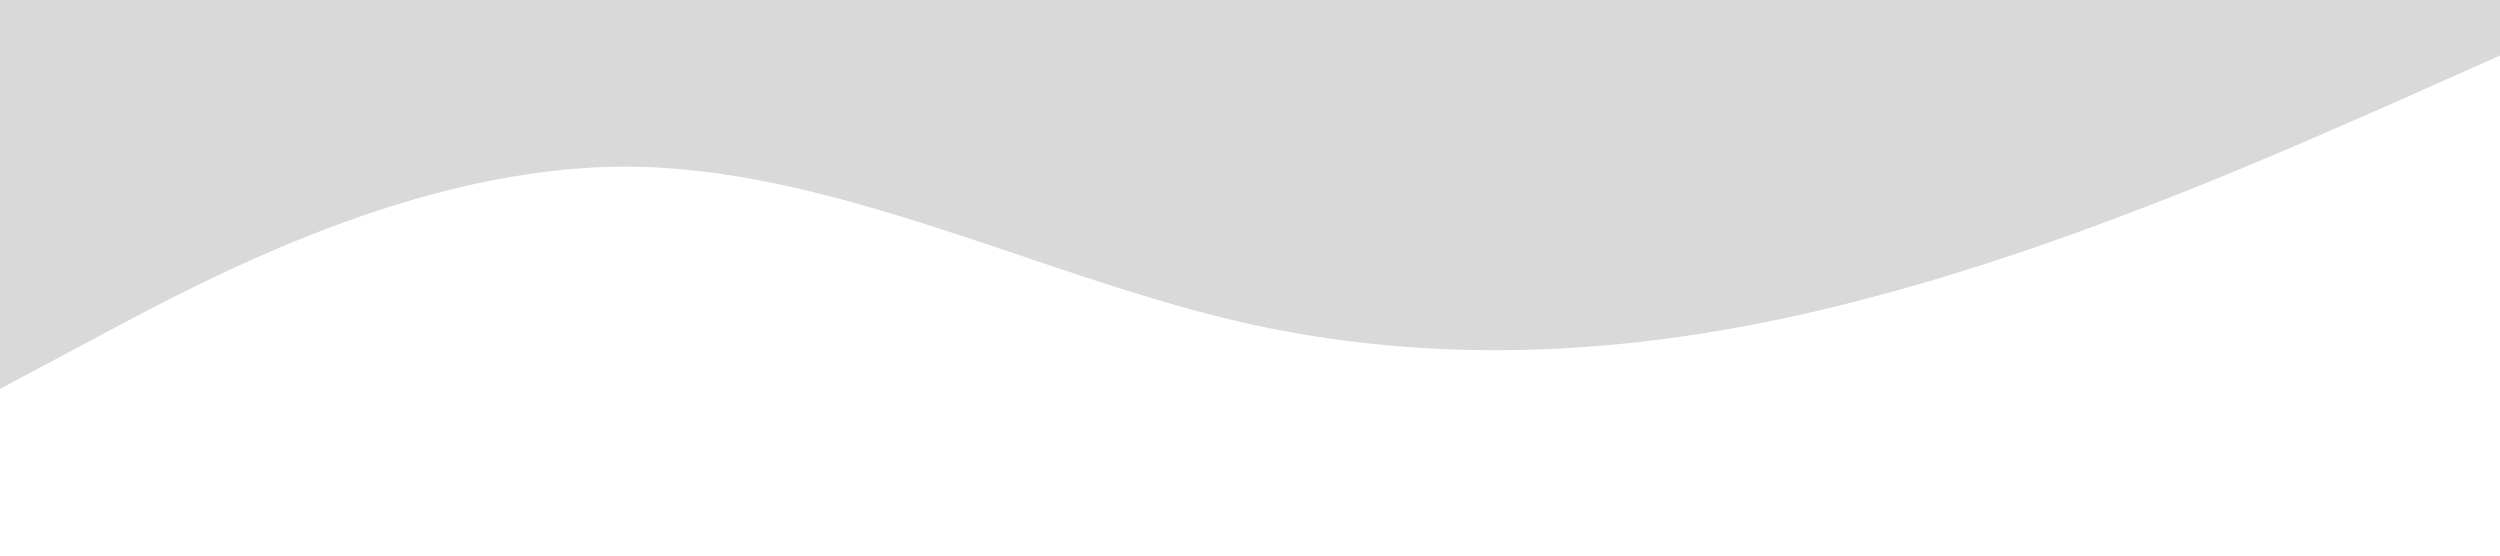
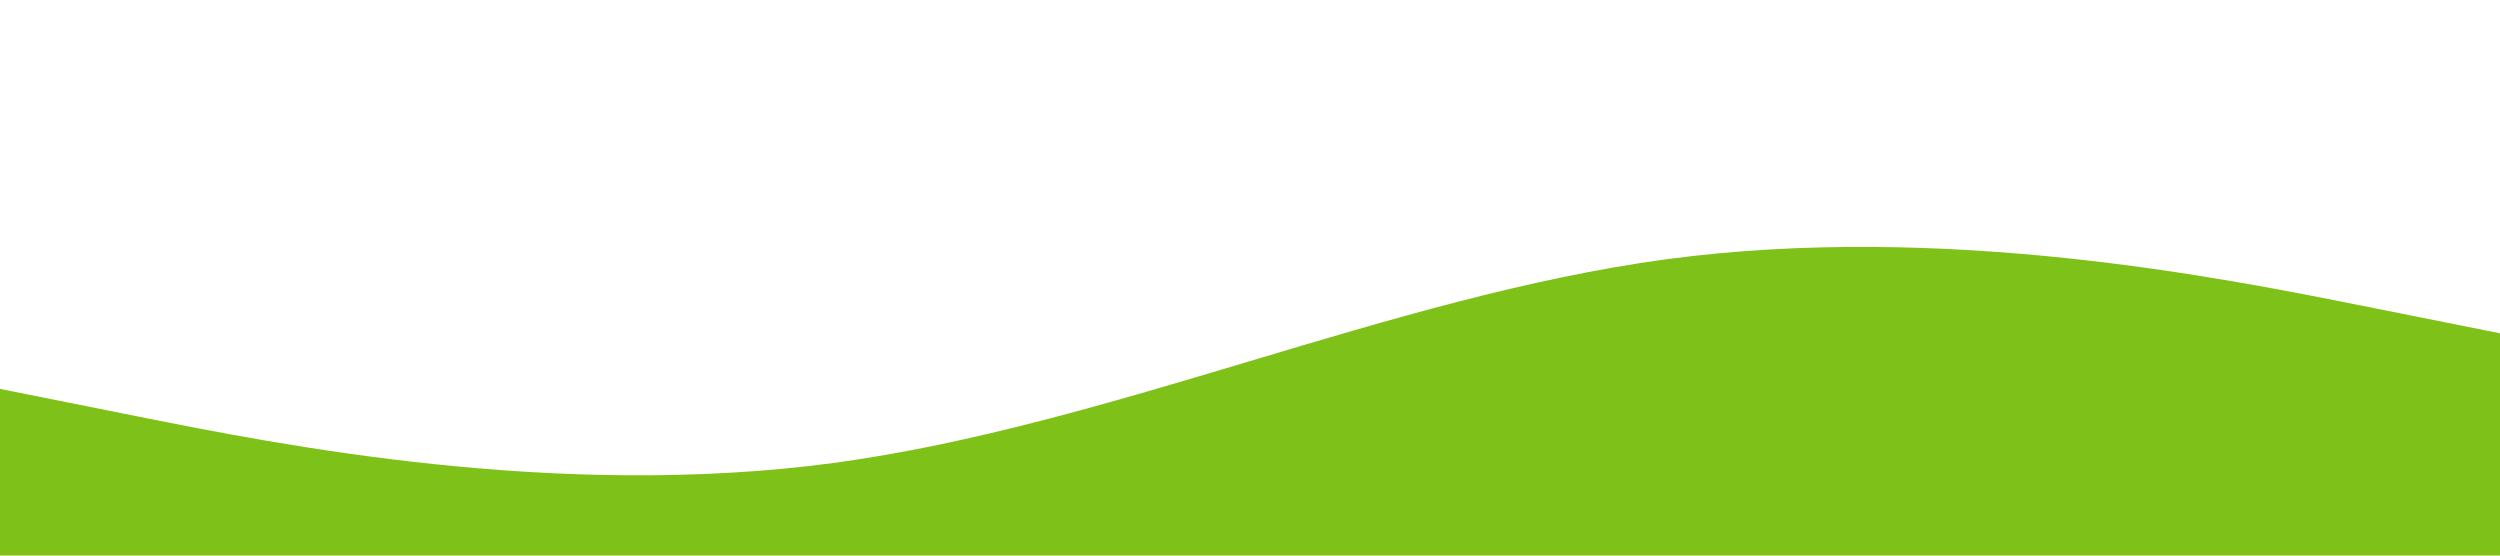
<svg xmlns="http://www.w3.org/2000/svg" viewBox="0 0 1440 320">
-   <path fill="#d9d9d9" fill-opacity="1" d="M0,224L60,192C120,160,240,96,360,96C480,96,600,160,720,186.7C840,213,960,203,1080,170.7C1200,139,1320,85,1380,58.7L1440,32L1440,0L1380,0C1320,0,1200,0,1080,0C960,0,840,0,720,0C600,0,480,0,360,0C240,0,120,0,60,0L0,0Z" />
+   <path fill="#7EC119" fill-opacity="1" d="M0,224L80,240C160,256,320,288,480,266.7C640,245,800,171,960,149.3C1120,128,1280,160,1360,176L1440,192L1440,320L1360,320C1280,320,1120,320,960,320C800,320,640,320,480,320C320,320,160,320,80,320L0,320Z" />
</svg>
